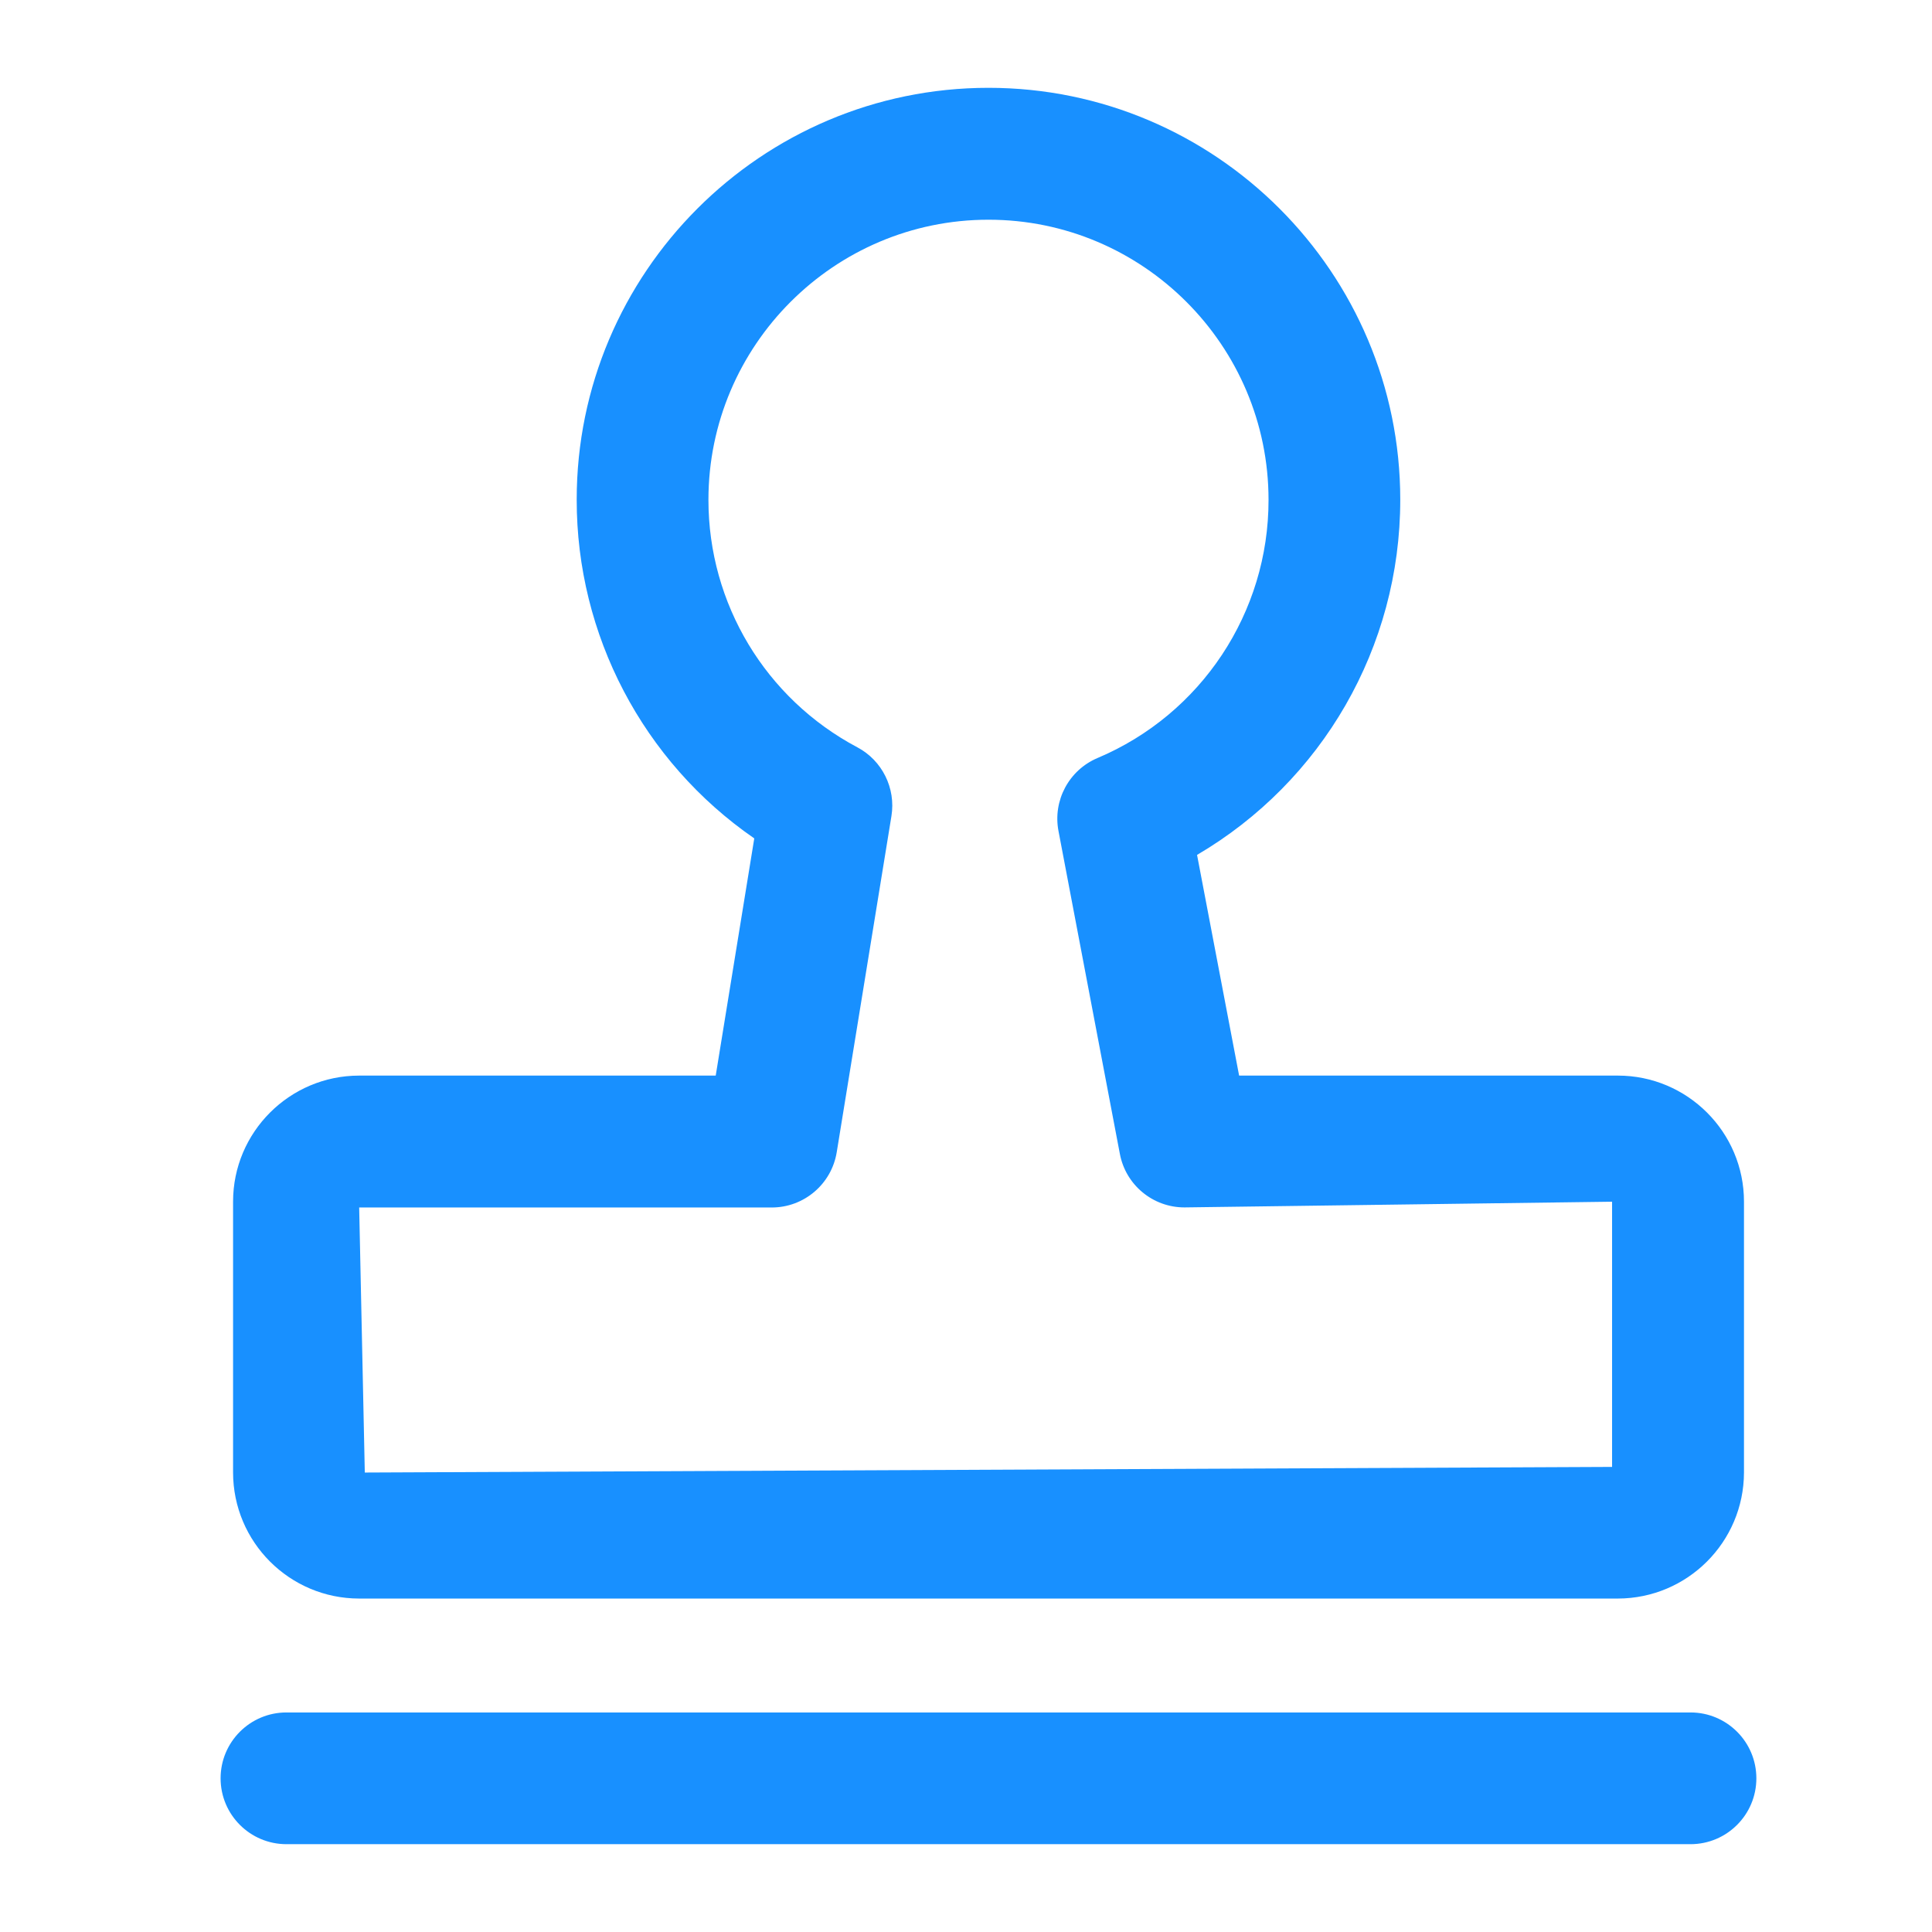
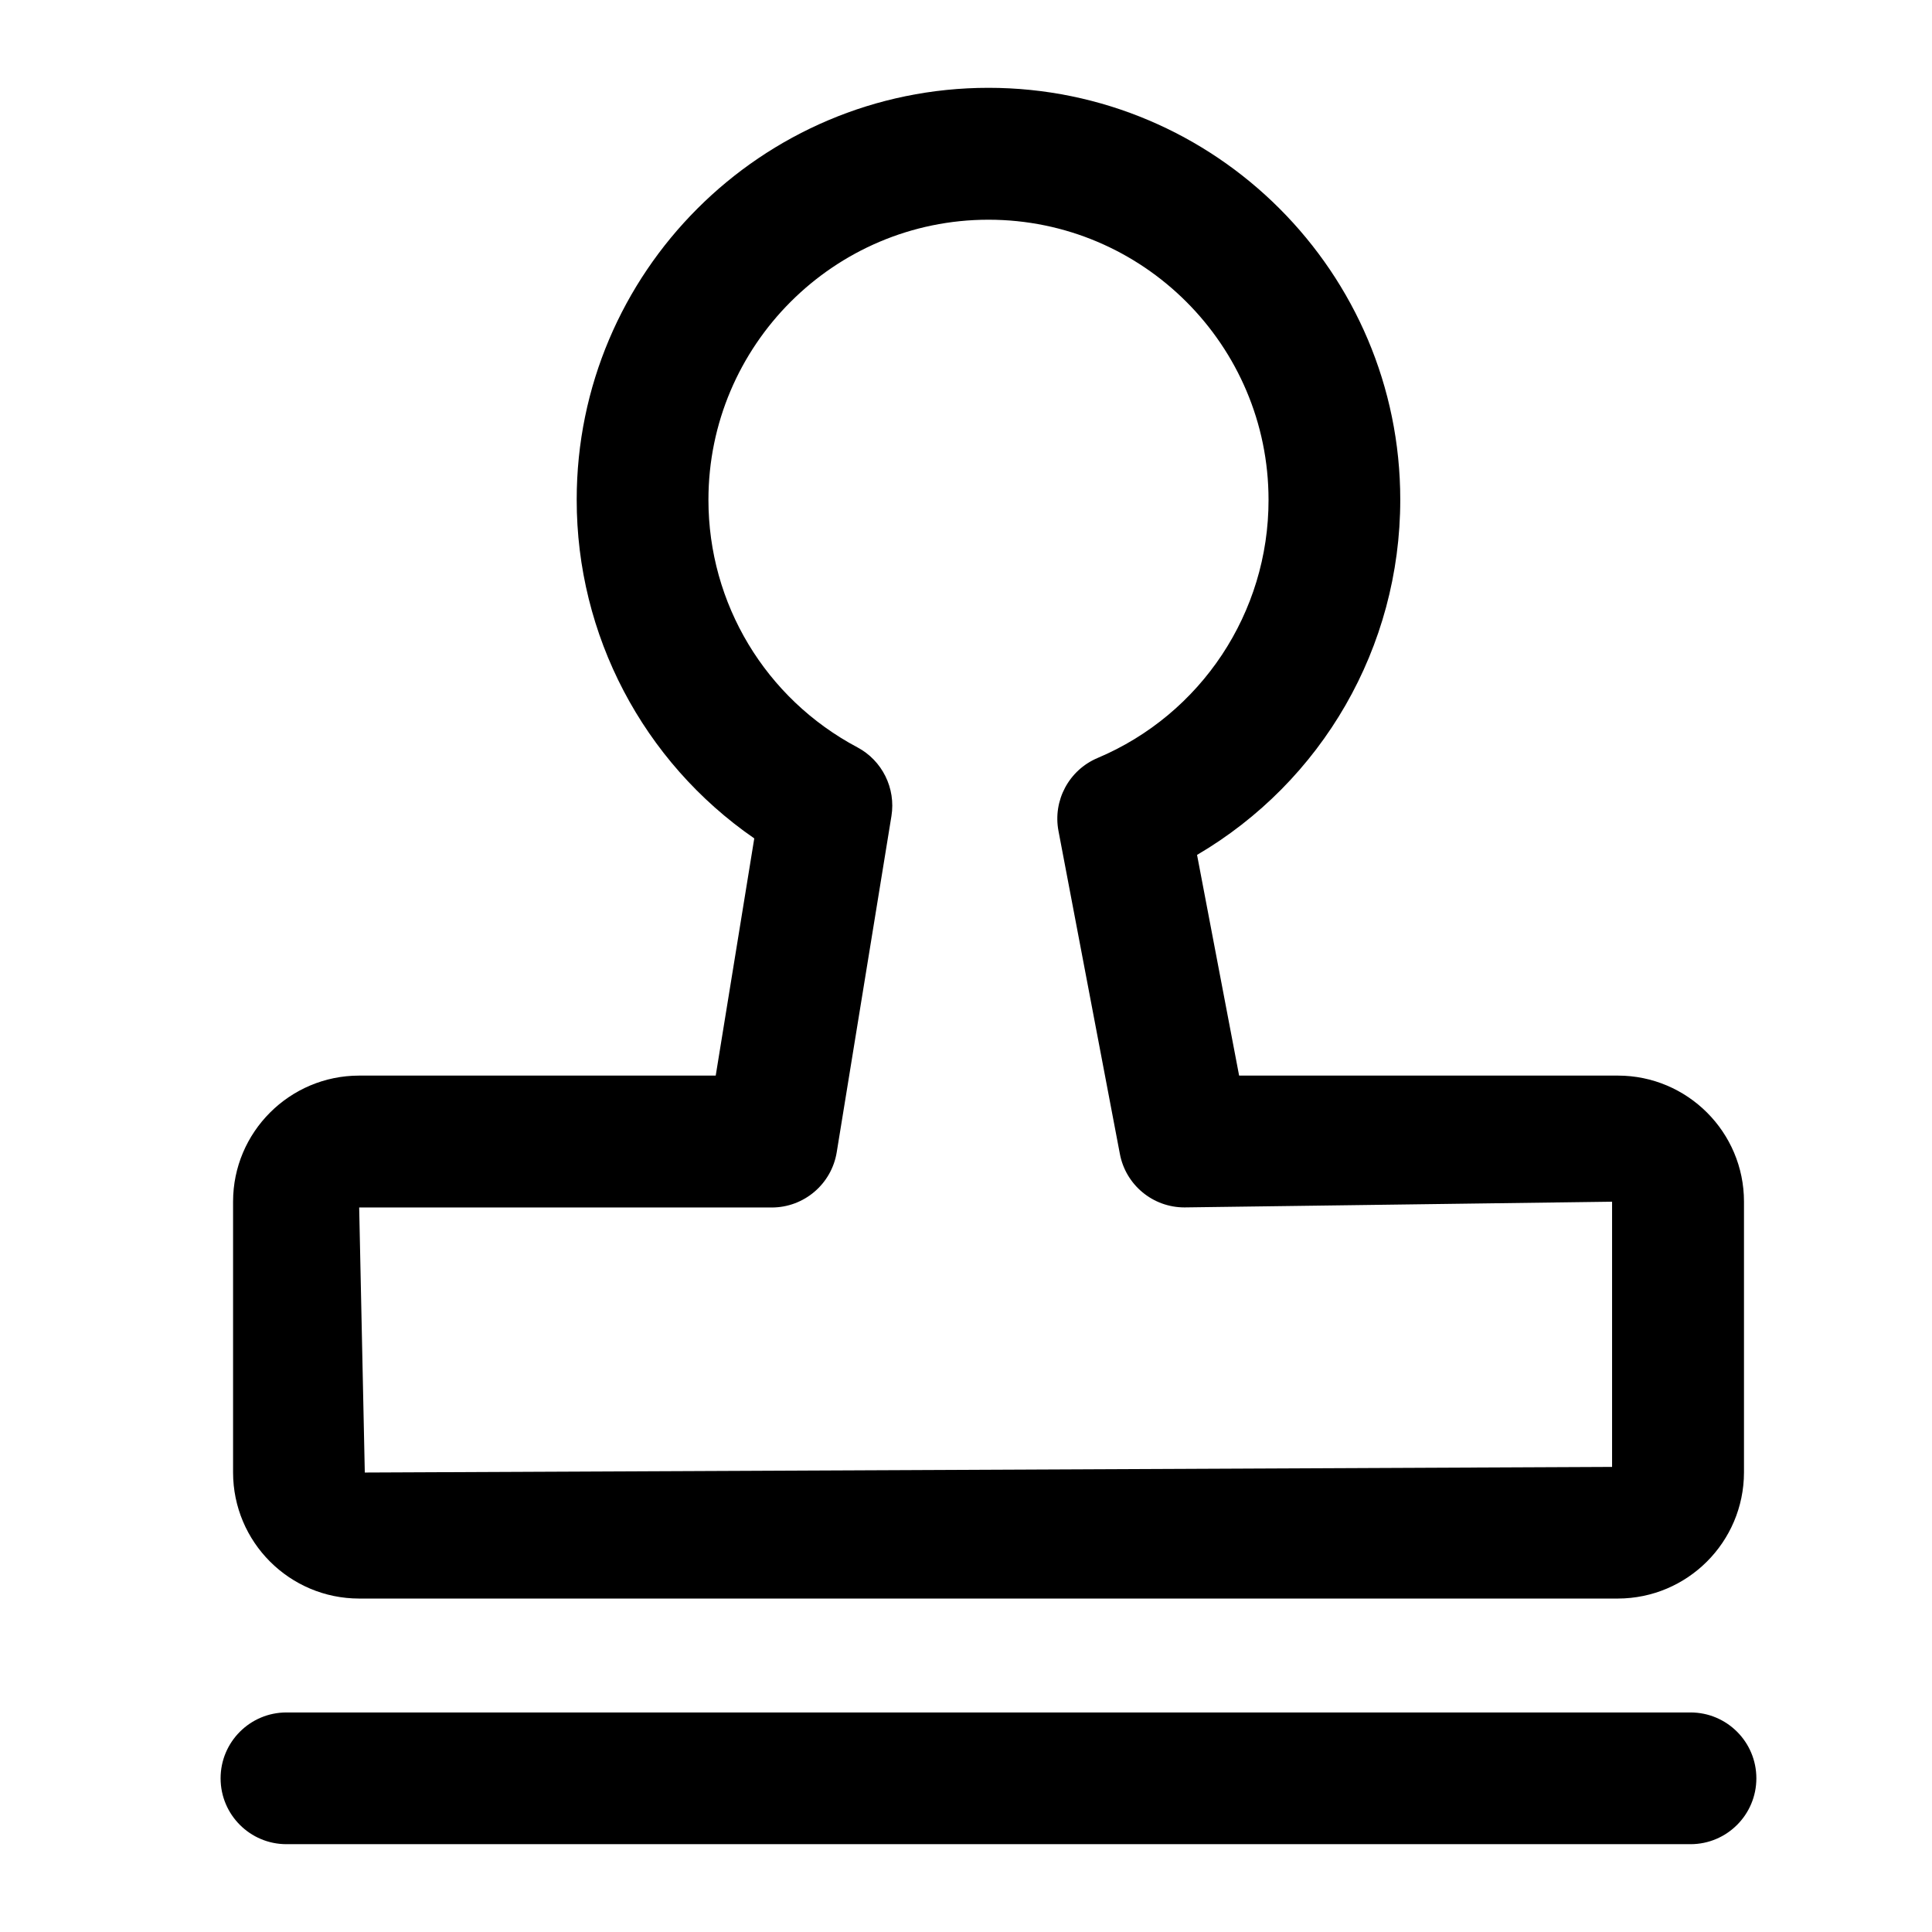
<svg xmlns="http://www.w3.org/2000/svg" t="1573113467156" class="icon" viewBox="0 0 1024 1024" version="1.1" p-id="1644" width="200" height="200">
  <defs>
    <style type="text/css" />
  </defs>
-   <path d="M857.46 847.267H190.371a66.886 66.886 0 0 1-66.839-66.839v-143.546c0-36.817 29.975-66.793 66.839-66.793h188.975l20.433-125.719A217.833 217.833 0 0 1 305.664 264.844C305.617 144.477 403.549 46.545 523.916 46.545s218.252 97.932 218.252 218.298c0 78.289-41.472 149.411-107.706 188.276l22.295 116.969h200.751c36.864 0 66.839 29.975 66.839 66.793v143.546a66.979 66.979 0 0 1-66.886 66.839zM190.371 639.953l2.979 140.521 661.085-2.979v-140.567l-226.63 3.025a34.816 34.816 0 0 1-34.257-28.393l-32.535-171.148a34.909 34.909 0 0 1 20.666-38.633 148.294 148.294 0 0 0 90.671-136.844c0-81.873-66.607-148.48-148.433-148.48s-148.433 66.653-148.433 148.48c0 55.017 30.208 105.286 78.941 131.165 13.172 6.982 20.433 21.69 18.06 36.399l-28.998 178.176a34.909 34.909 0 0 1-34.444 29.324H190.371zM930.909 942.545a34.909 34.909 0 0 0-34.909-34.909H151.831a34.909 34.909 0 0 0 0 69.818H896a34.909 34.909 0 0 0 34.909-34.909z" p-id="1645" fill="#1890ff" />
+   <path d="M857.46 847.267H190.371a66.886 66.886 0 0 1-66.839-66.839v-143.546c0-36.817 29.975-66.793 66.839-66.793h188.975l20.433-125.719A217.833 217.833 0 0 1 305.664 264.844C305.617 144.477 403.549 46.545 523.916 46.545s218.252 97.932 218.252 218.298c0 78.289-41.472 149.411-107.706 188.276l22.295 116.969h200.751c36.864 0 66.839 29.975 66.839 66.793v143.546a66.979 66.979 0 0 1-66.886 66.839zM190.371 639.953l2.979 140.521 661.085-2.979v-140.567l-226.63 3.025a34.816 34.816 0 0 1-34.257-28.393l-32.535-171.148a34.909 34.909 0 0 1 20.666-38.633 148.294 148.294 0 0 0 90.671-136.844c0-81.873-66.607-148.48-148.433-148.48s-148.433 66.653-148.433 148.48c0 55.017 30.208 105.286 78.941 131.165 13.172 6.982 20.433 21.69 18.06 36.399l-28.998 178.176a34.909 34.909 0 0 1-34.444 29.324H190.371zM930.909 942.545a34.909 34.909 0 0 0-34.909-34.909H151.831a34.909 34.909 0 0 0 0 69.818H896a34.909 34.909 0 0 0 34.909-34.909z" p-id="1645" />
</svg>
